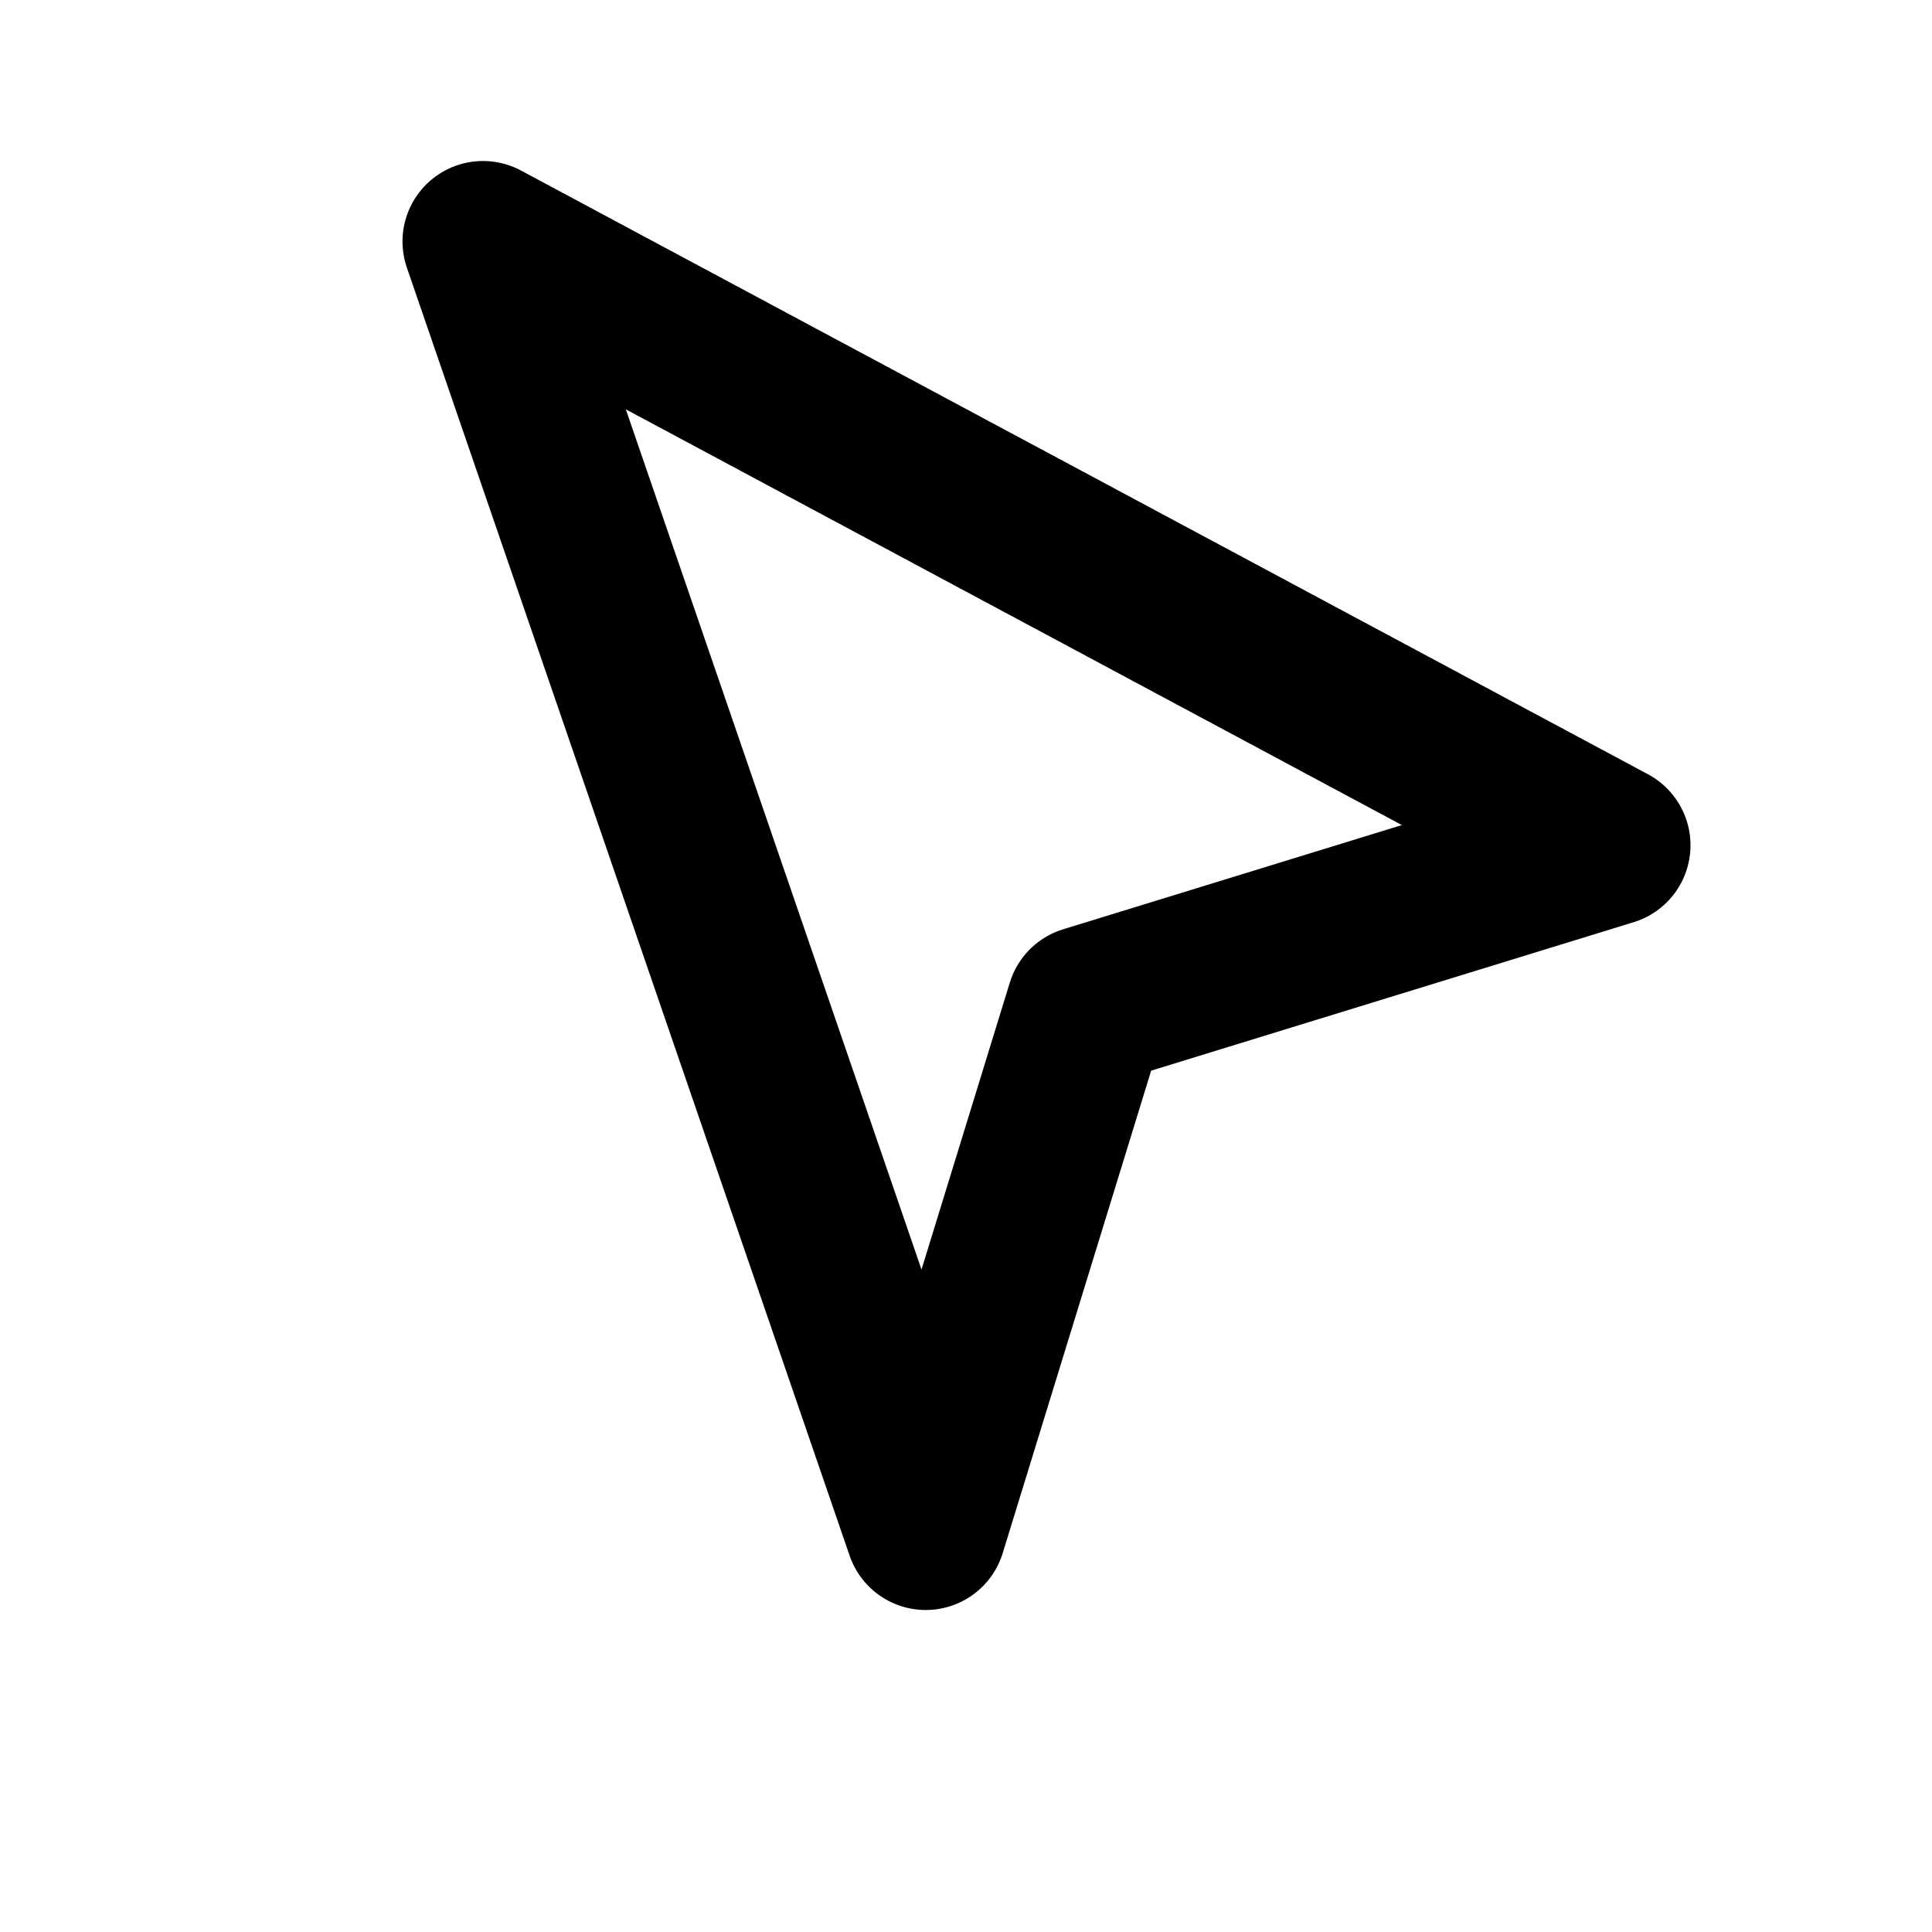
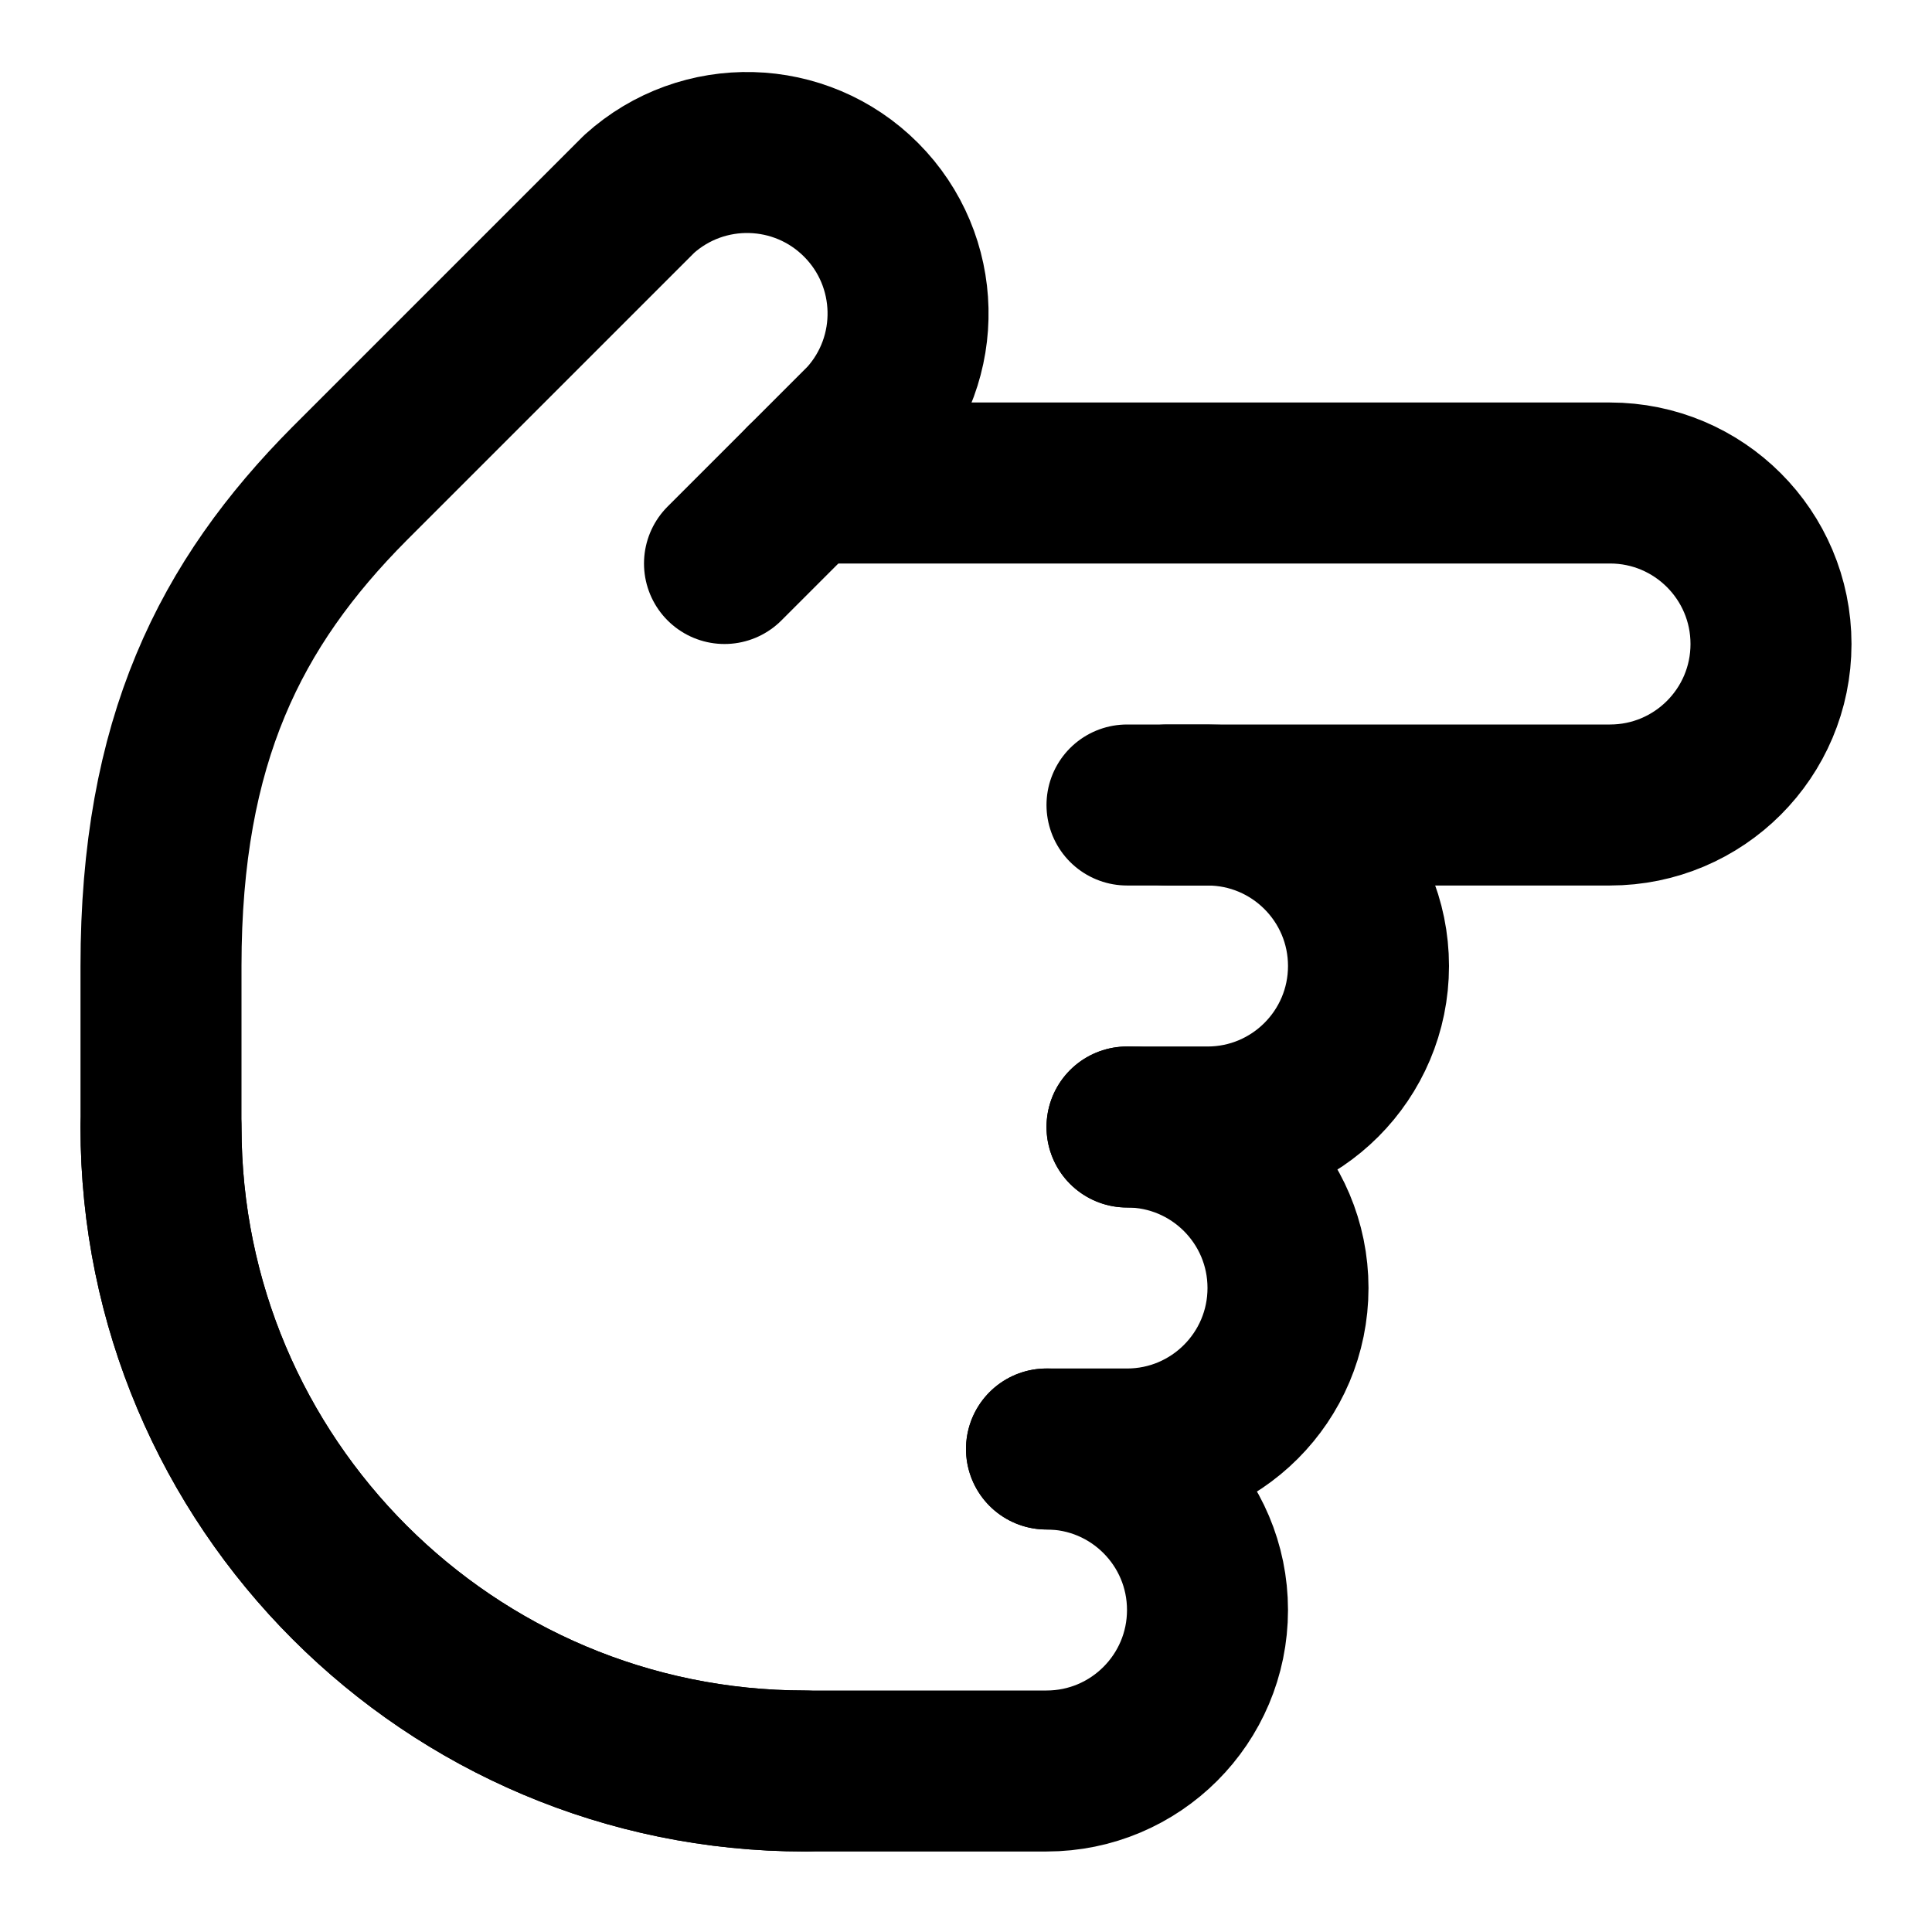
<svg xmlns="http://www.w3.org/2000/svg" viewBox="0 0 24 24" fill="none" stroke="currentColor" stroke-width="2" stroke-linecap="round" stroke-linejoin="round">
-   <path d="M6 3 11.5 19 13.5 12.5 20 10.5Z" />
+   <g transform="rotate(90 12 12)">
+     <path d="M22 14a8 8 0 0 1-8 8" />
+     <path d="M18 11v-1a2 2 0 0 0-2-2a2 2 0 0 0-2 2" />
+     <path d="M14 10V9a2 2 0 0 0-2-2a2 2 0 0 0-2 2v1" />
+     <path d="M10 9.5V4a2 2 0 0 0-2-2a2 2 0 0 0-2 2v10" />
+     <path d="M18 11a2 2 0 1 1 4 0v3a8 8 0 0 1-8 8h-2c-2.8 0-4.5-.86-5.99-2.34l-3.6-3.6a2 2 0 0 1 2.83-2.82L7 15" />
+   </g>
</svg>
